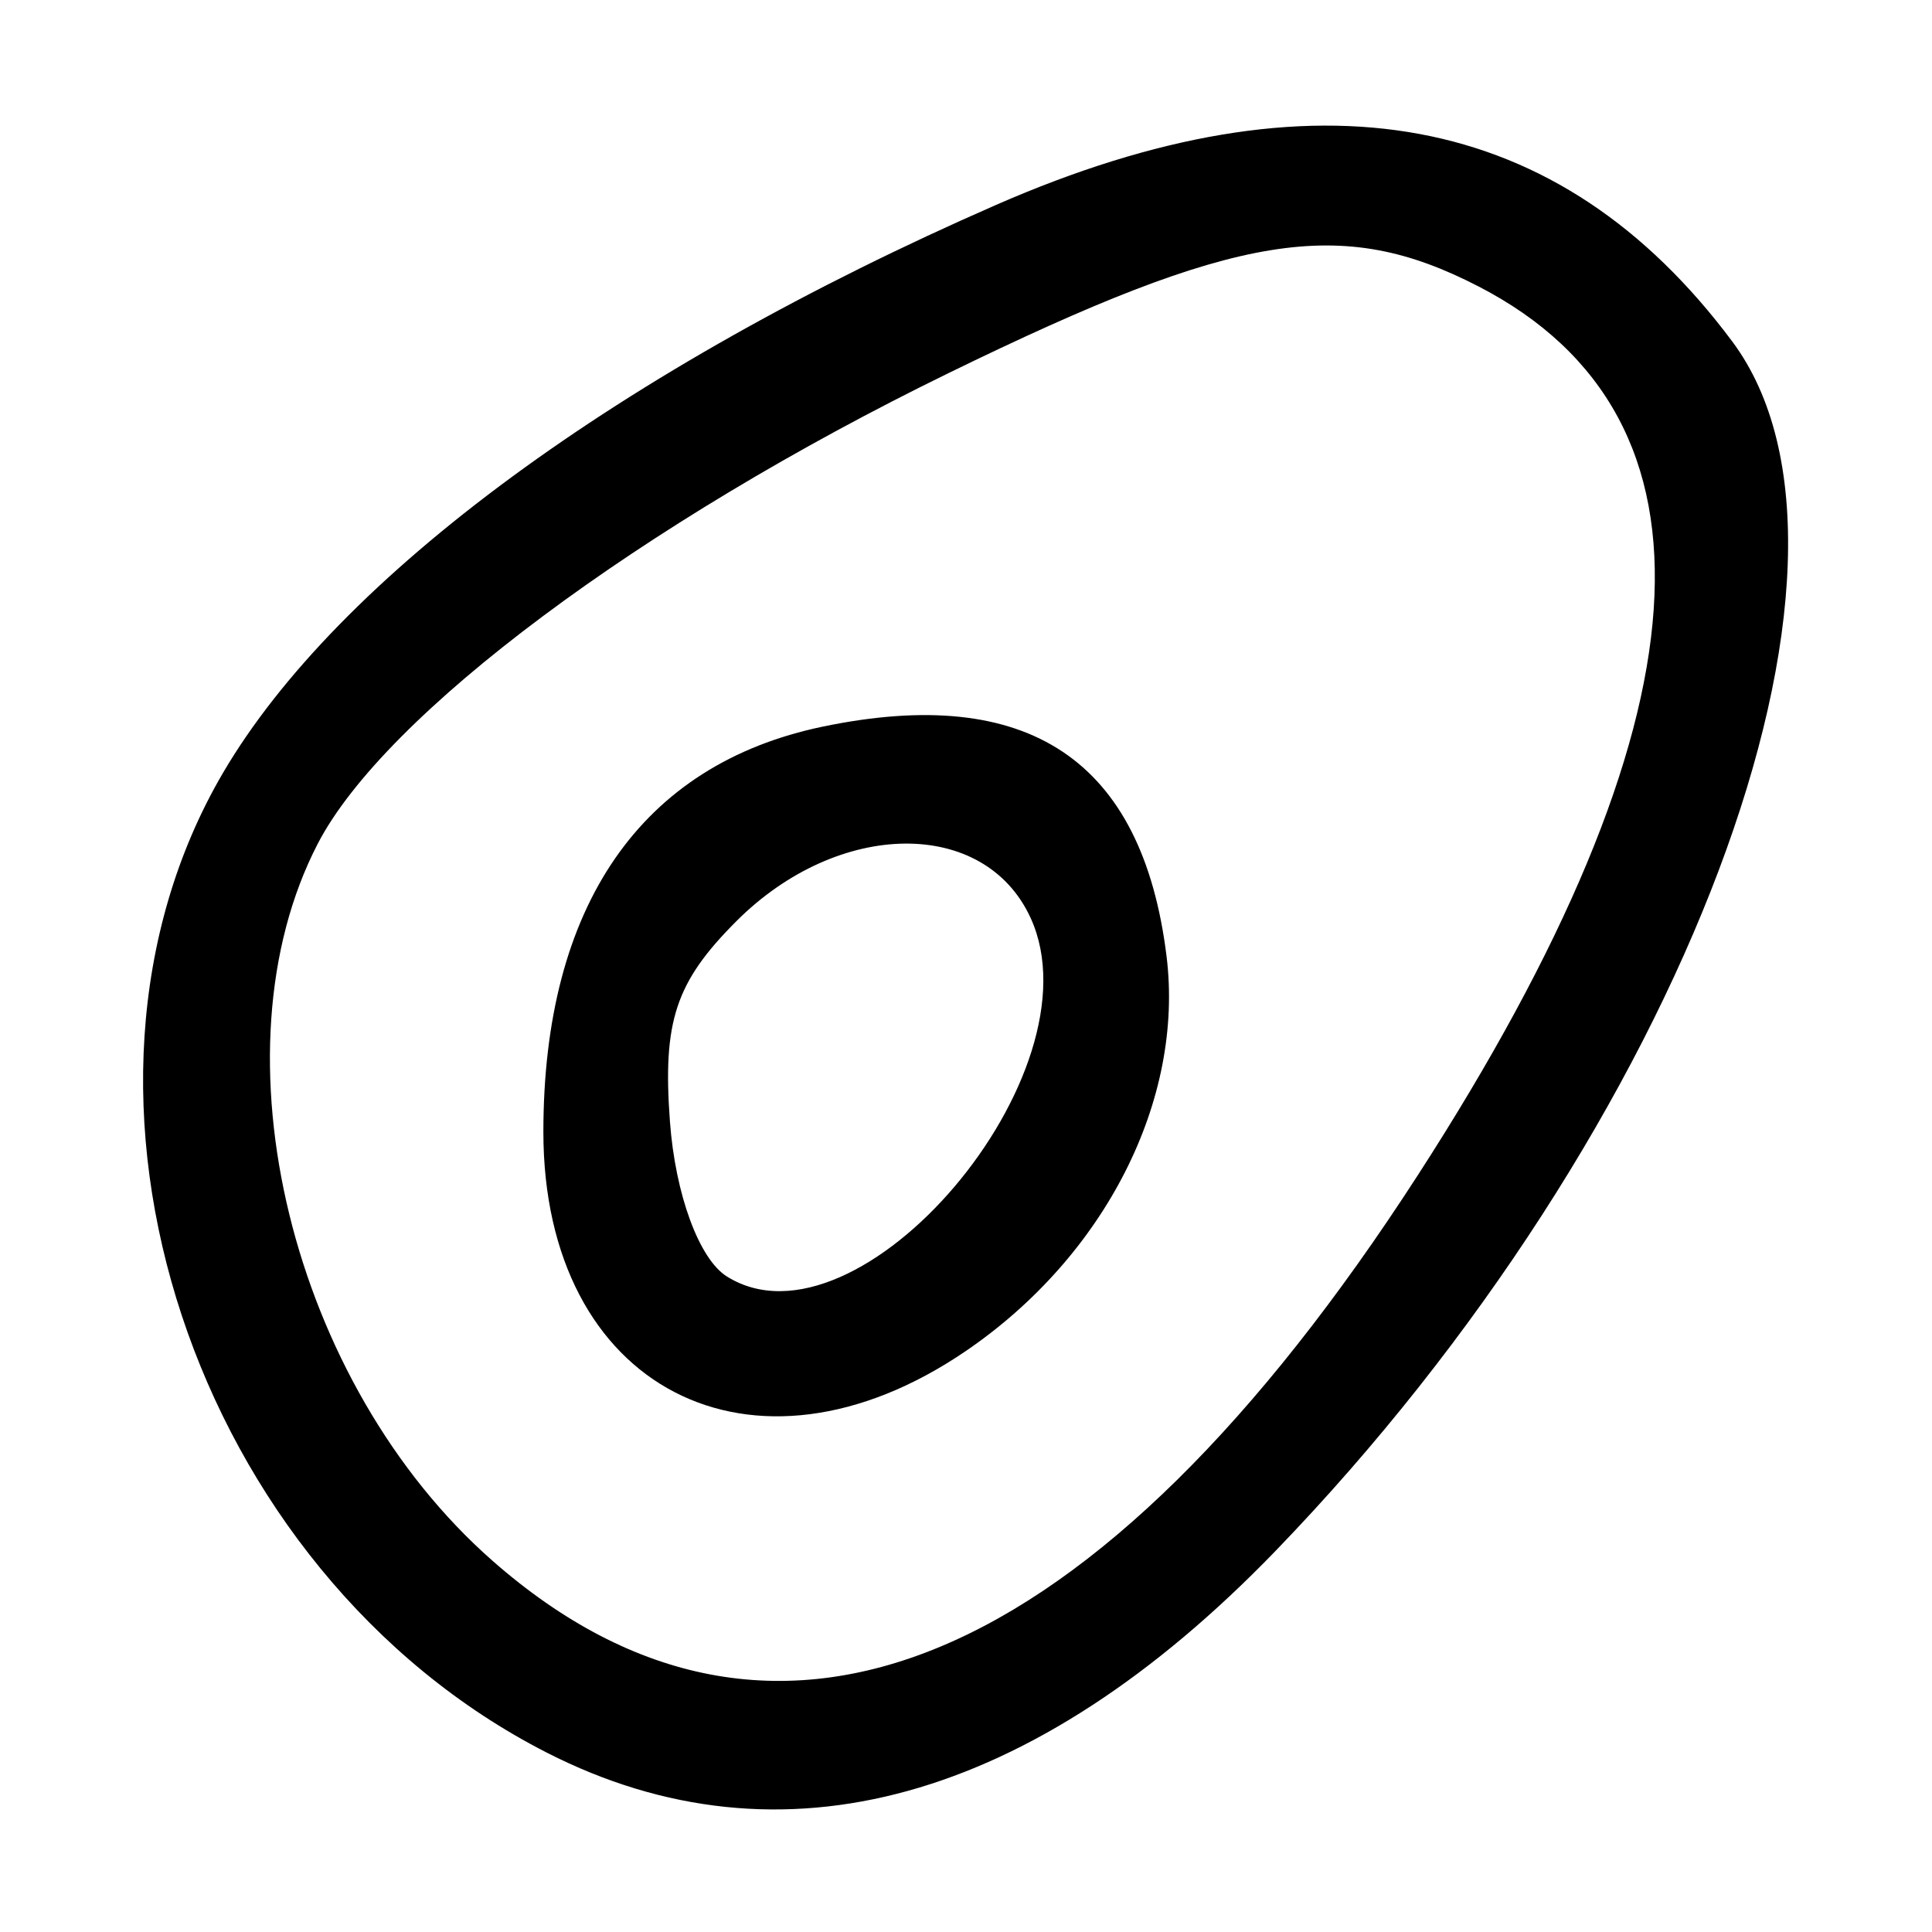
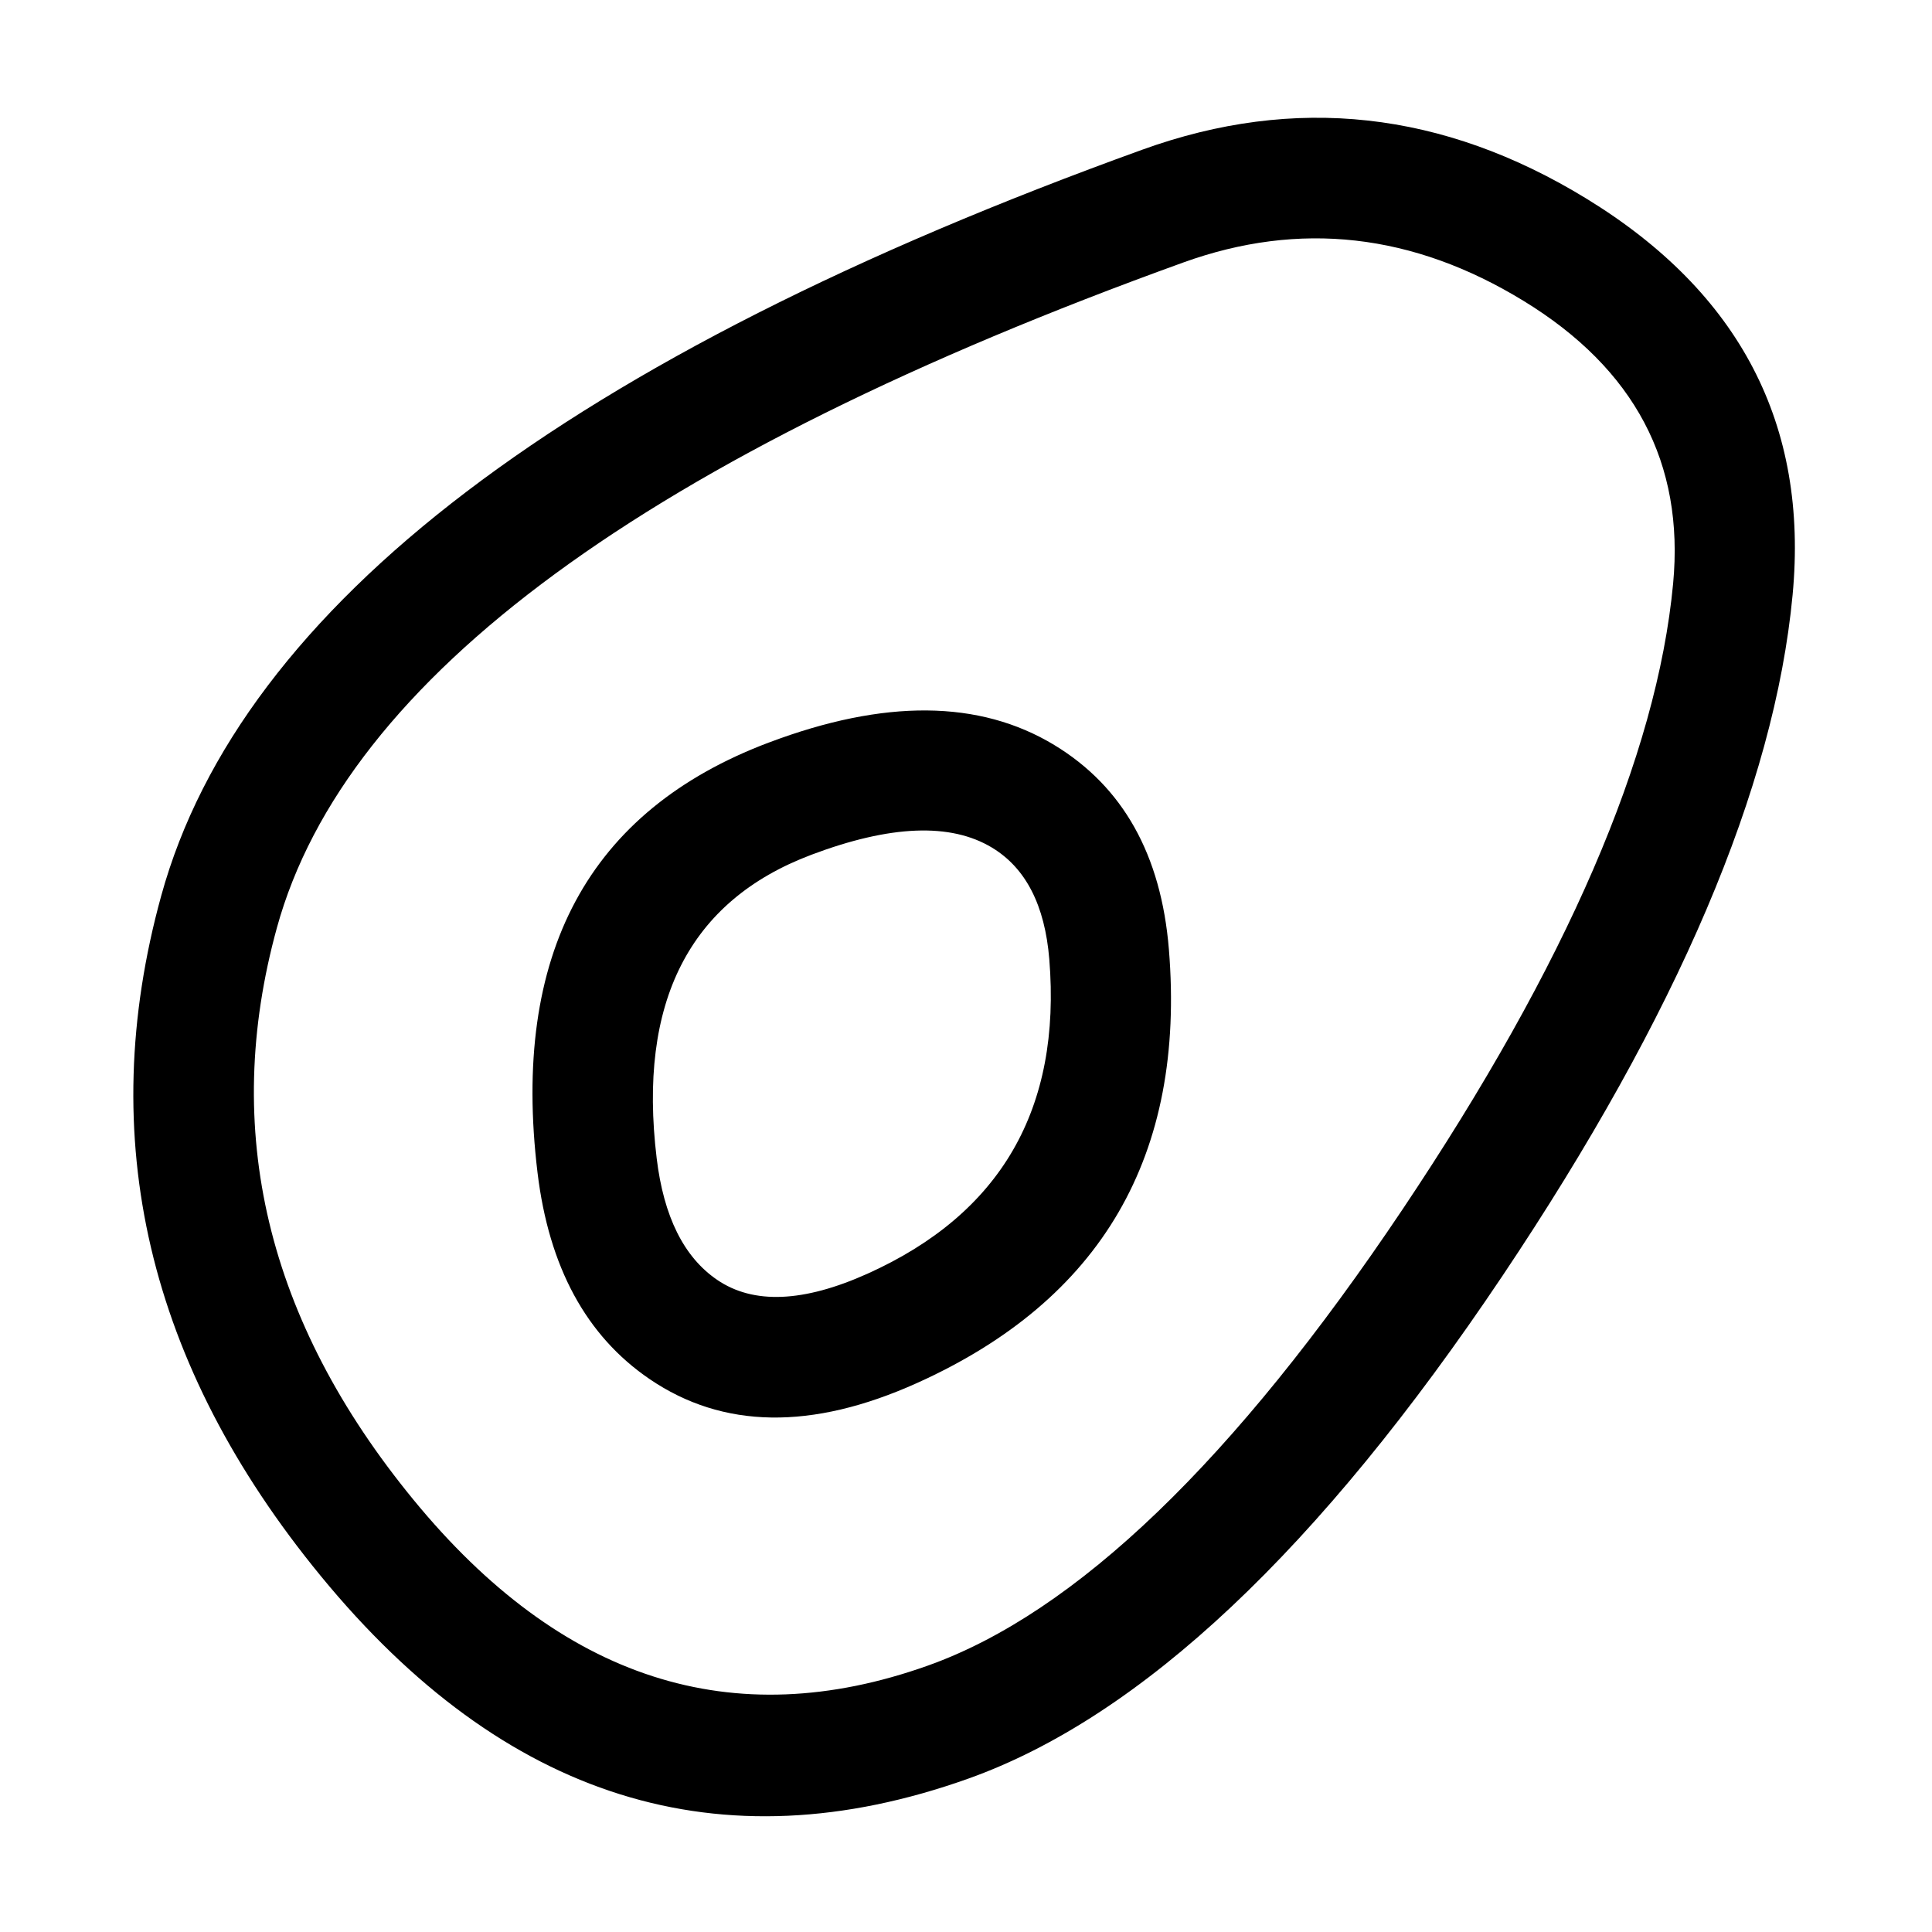
- <svg xmlns="http://www.w3.org/2000/svg" width="64" height="64" viewBox="0 0 64 64" version="1.1">
-   <path d="M 33 6.786 C 20.564 12.224, 11.192 19.110, 7.387 25.603 C 1.158 36.232, 6.397 52.080, 18.115 58.059 C 25.869 62.015, 34.206 59.707, 42.252 51.378 C 55.760 37.394, 62.845 18.627, 57.379 11.306 C 51.662 3.649, 43.594 2.153, 33 6.786 M 31.427 12.357 C 21.219 17.340, 12.742 23.665, 10.523 27.955 C 6.959 34.847, 9.644 45.846, 16.322 51.709 C 25.610 59.864, 36.322 55.399, 46.961 38.939 C 56.704 23.865, 57.394 13.841, 48.989 9.494 C 44.421 7.132, 40.985 7.692, 31.427 12.357 M 27.256 24.070 C 21.232 25.323, 18 30.011, 18 37.496 C 18 45.987, 24.929 49.577, 32.001 44.750 C 36.609 41.604, 39.233 36.438, 38.643 31.672 C 37.839 25.172, 34.066 22.654, 27.256 24.070 M 24.398 30.511 C 22.377 32.532, 21.946 33.832, 22.193 37.160 C 22.372 39.570, 23.159 41.709, 24.079 42.285 C 28.448 45.021, 36.482 35.548, 34.144 30.416 C 32.625 27.082, 27.779 27.130, 24.398 30.511" stroke="none" fill="#000000" fill-rule="evenodd" />
+ <svg xmlns="http://www.w3.org/2000/svg" width="64" height="64" viewBox="0 0 64 64">
+   <defs />
+   <path id="path447" fill="#000000" d="M37.842,4.958 Q45.425,2.219 52.548,6.577 Q60.182,11.249 59.382,19.71 Q58.48,29.267 49.771,42.265 Q40.659,55.863 32.066,58.923 Q19.736,63.313 10.623,52.203 Q2.021,41.716 5.341,29.672 Q9.312,15.263 37.842,4.958 Z M39.193,8.697 Q12.598,18.303 9.174,30.728 Q6.401,40.787 13.697,49.682 Q21.037,58.629 30.732,55.177 Q38.087,52.559 46.468,40.052 Q54.616,27.891 55.424,19.336 Q55.99,13.345 50.473,9.969 Q44.979,6.607 39.193,8.697 Z M34.925,24.68 Q38.336,26.747 38.721,31.448 Q39.559,41.687 30.365,45.82 Q25.154,48.163 21.515,45.681 Q18.372,43.537 17.806,38.844 Q16.496,27.987 25.461,24.6 L25.466,24.599 Q31.21,22.43 34.925,24.68 Z M26.866,28.32 Q20.816,30.605 21.753,38.368 Q22.103,41.269 23.756,42.396 Q25.554,43.623 28.735,42.194 Q35.367,39.212 34.759,31.773 Q34.539,29.095 32.865,28.081 Q30.804,26.833 26.87,28.318 L26.866,28.32 Z" />
</svg>
